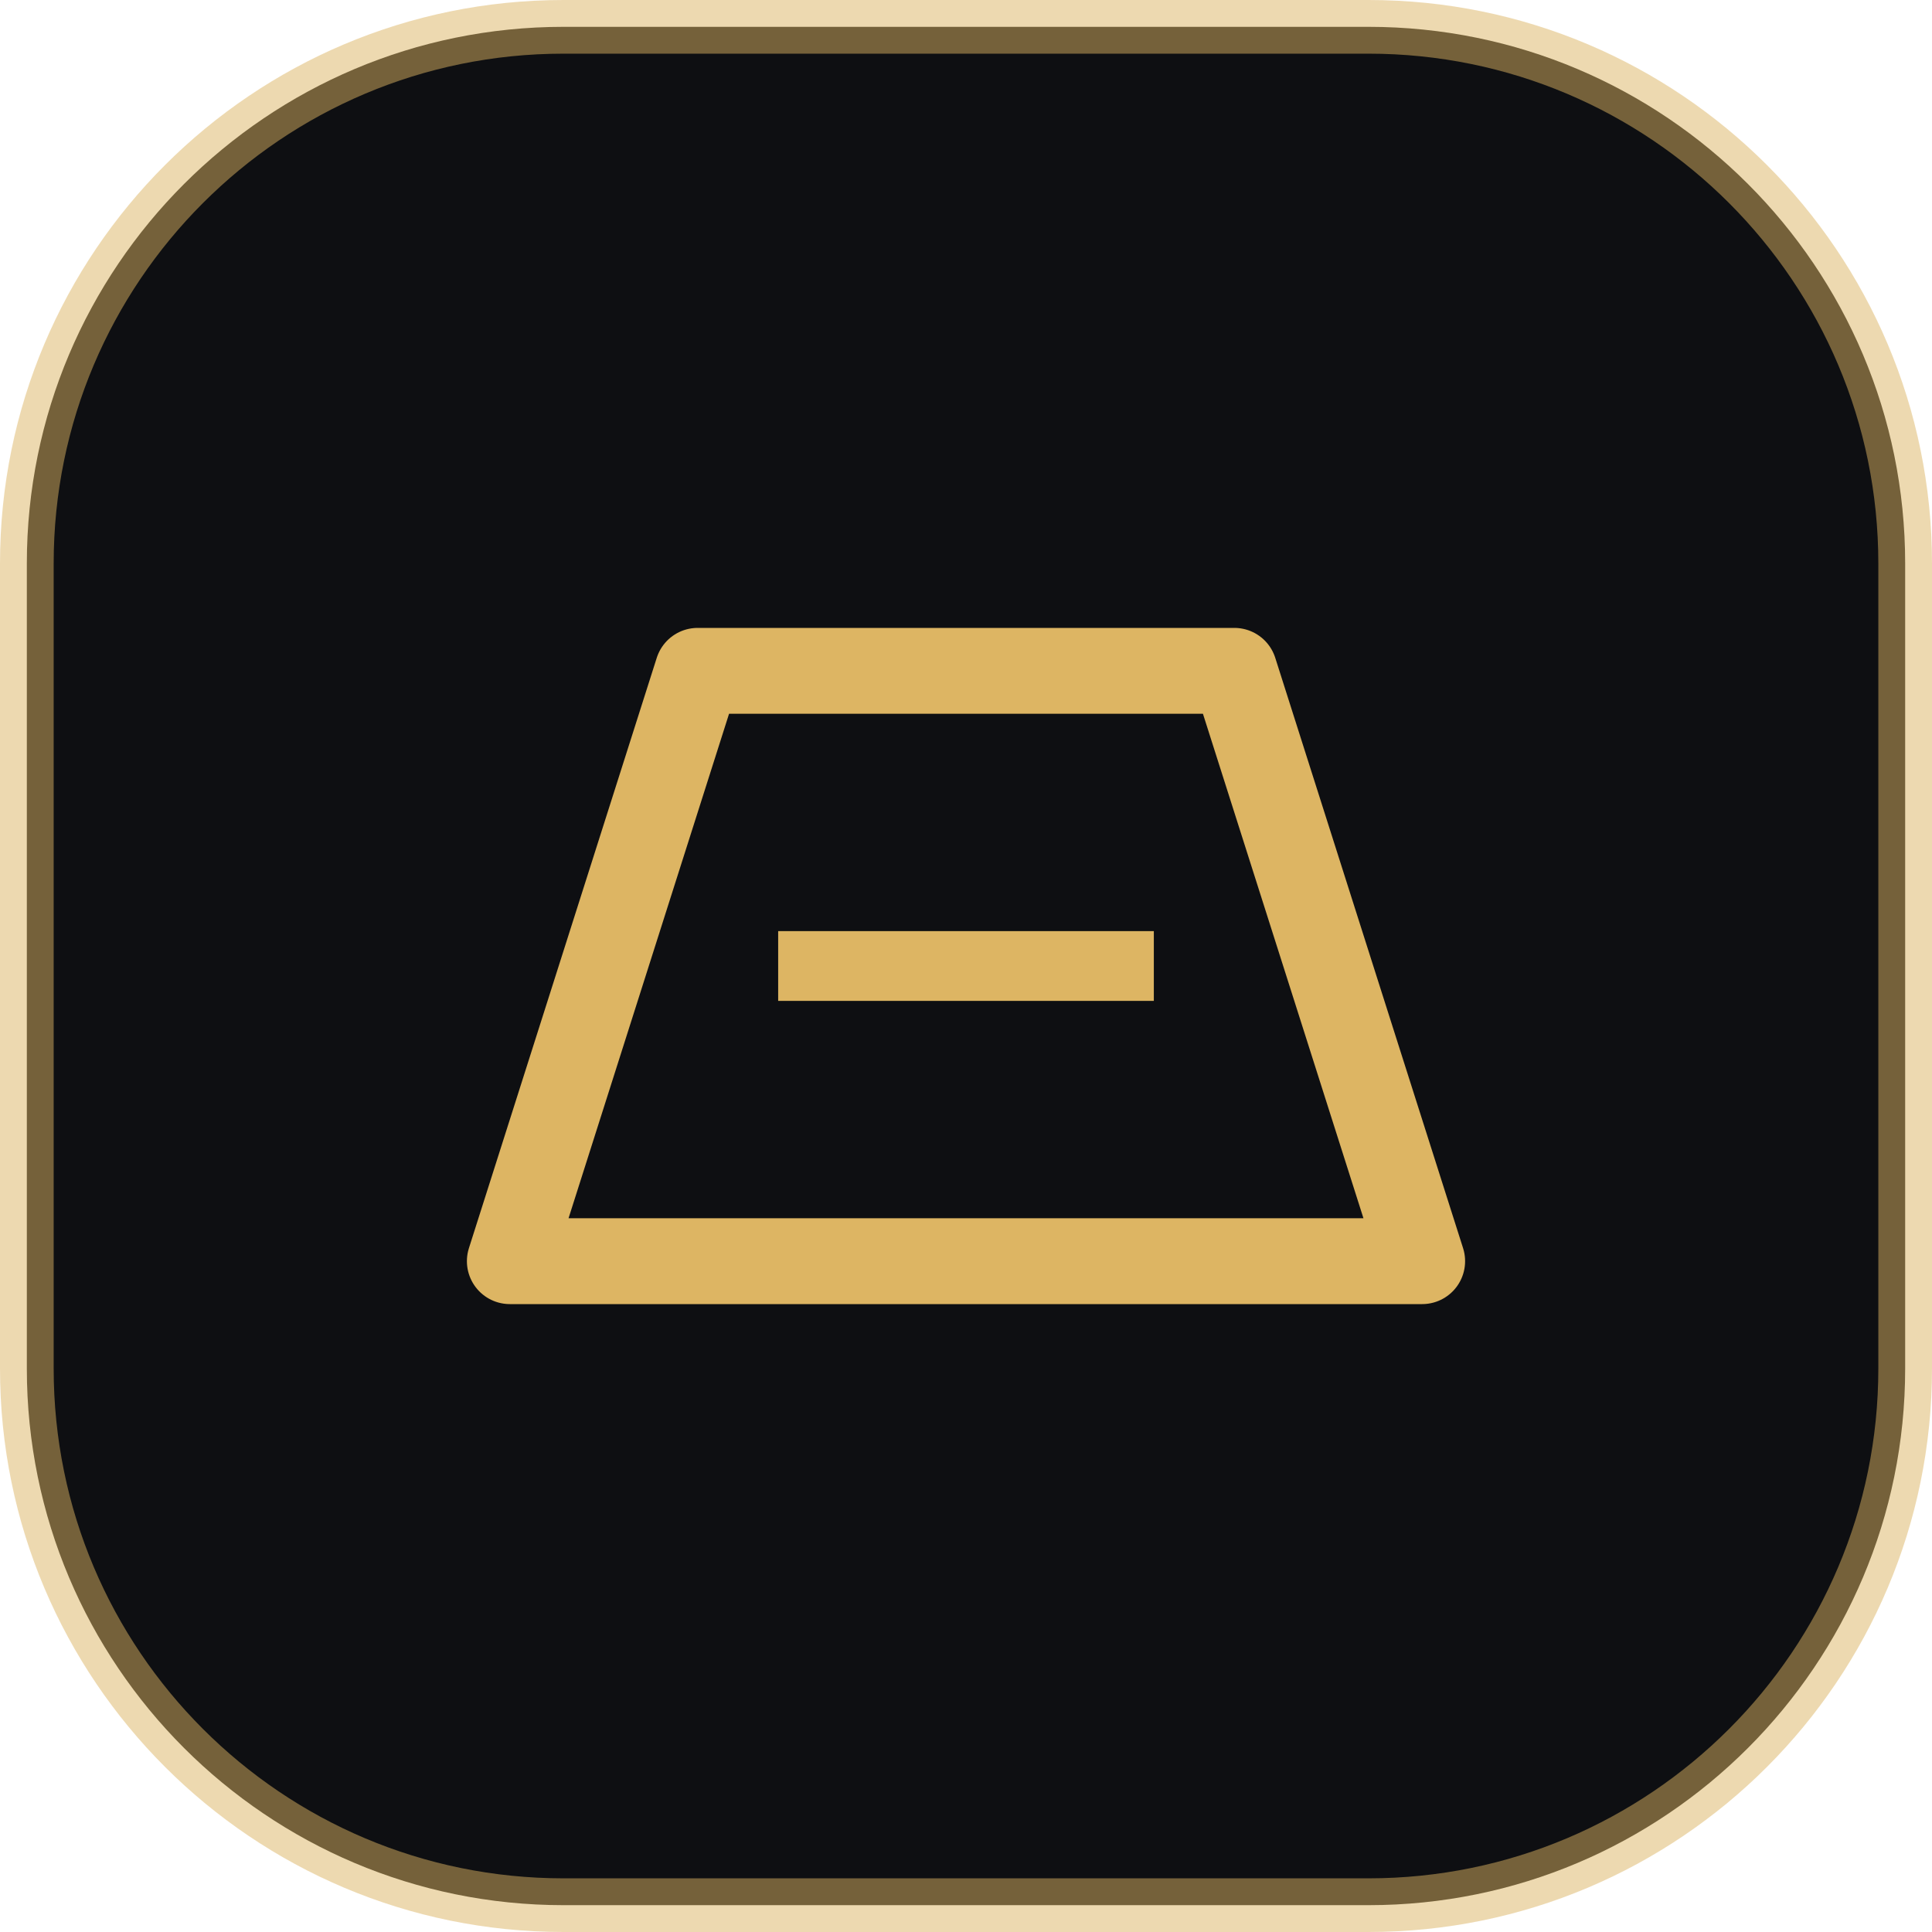
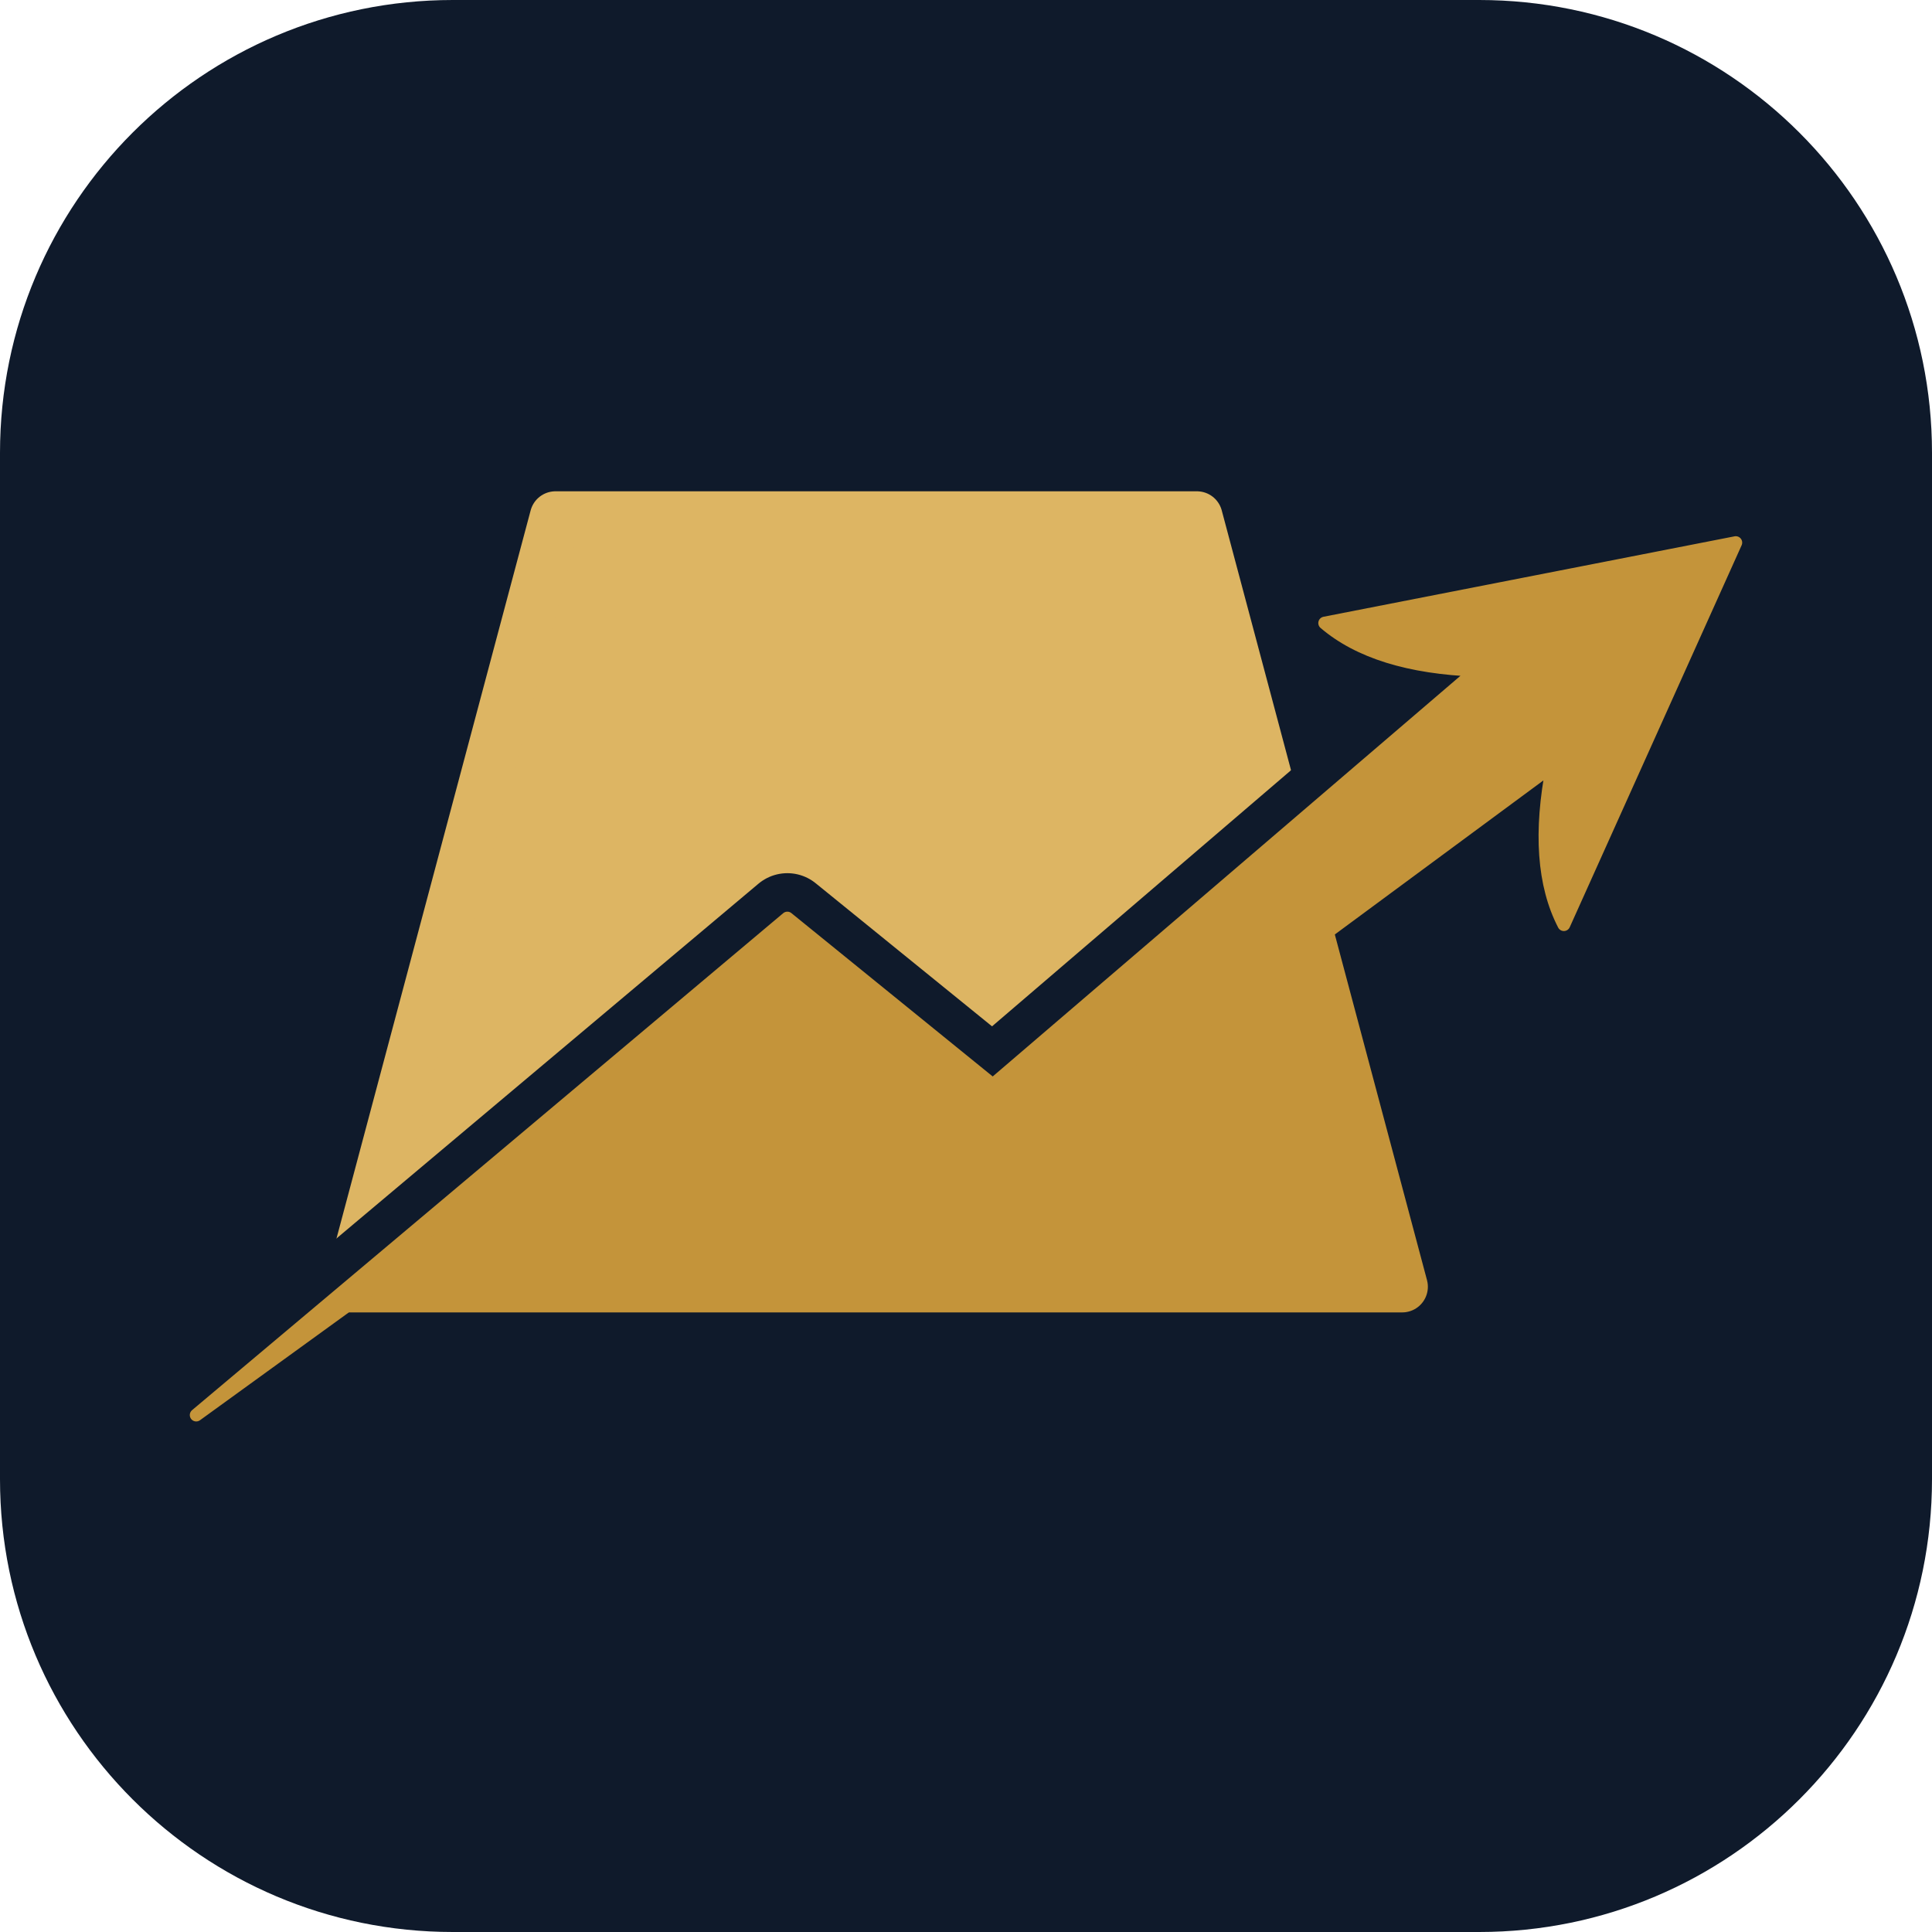
- <svg xmlns="http://www.w3.org/2000/svg" viewBox="0 0 36 36" width="36" height="36">
-   <rect x="0.5" y="0.5" width="35" height="35" rx="10" fill="#0E0F12" stroke="#DDB563" stroke-opacity="0.5" />
-   <path d="M9.5 23.5 L13 12.5 H23 L26.5 23.5 Z" fill="none" stroke="#DDB563" stroke-width="1.6" stroke-linejoin="round" />
-   <path d="M14.5 18 H21.5" stroke="#DDB563" stroke-width="1.3" />
+ <svg xmlns="http://www.w3.org/2000/svg" viewBox="0 0 256 256">
+   <rect width="256" height="256" rx="60" fill="#0F1A2B" />
+   <g transform="translate(128 128) scale(0.85) translate(-142.0 -162.0)">
+     <defs>
+       <clipPath id="du">
+         <path d="M-10.00 212.00 L22.00 232.00 L114.00 160.00 L146.00 188.00 L202.00 143.00 L262.00 96.00 L270.00 96.00 L270.00 -10.00 L-10.00 -10.00 Z" />
+       </clipPath>
+       <clipPath id="dl">
+         <path d="M-10.00 212.00 L22.00 232.00 L114.00 160.00 L146.00 188.00 L202.00 143.00 L262.00 96.00 L270.00 96.00 L270.00 270.00 L-10.00 270.00 Z" />
+       </clipPath>
+     </defs>
+     <path d="M46.00 212.00 L78.00 92.00 L178.00 92.00 L210.00 212.00 Z" fill="#DDB563" stroke="#DDB563" stroke-width="8" stroke-linejoin="round" clip-path="url(#du)" />
+     <path d="M22.00 232.00 L113.85 165.47 L145.82 195.48 L233.43 130.78 Q230.40 146.27 235.20 155.55 L262.00 96.00 L197.92 108.54 Q205.85 115.32 221.62 115.90 L146.18 180.52 L114.15 154.53 L22.00 232.00 Z" fill="#0F1A2B" stroke="#0F1A2B" stroke-width="14" stroke-linejoin="round" />
+     <path d="M46.00 212.00 L78.00 92.00 L178.00 92.00 L210.00 212.00 Z" fill="#C4943A" stroke="#C4943A" stroke-width="8" stroke-linejoin="round" clip-path="url(#dl)" />
+     <path d="M22.00 232.00 L113.85 165.47 L145.82 195.48 L233.43 130.78 Q230.40 146.27 235.20 155.55 L262.00 96.00 L197.92 108.54 Q205.85 115.32 221.62 115.90 L146.18 180.52 L114.15 154.53 L22.00 232.00 Z" fill="#C4943A" stroke="#C4943A" stroke-width="2" stroke-linejoin="round" />
+   </g>
</svg>
